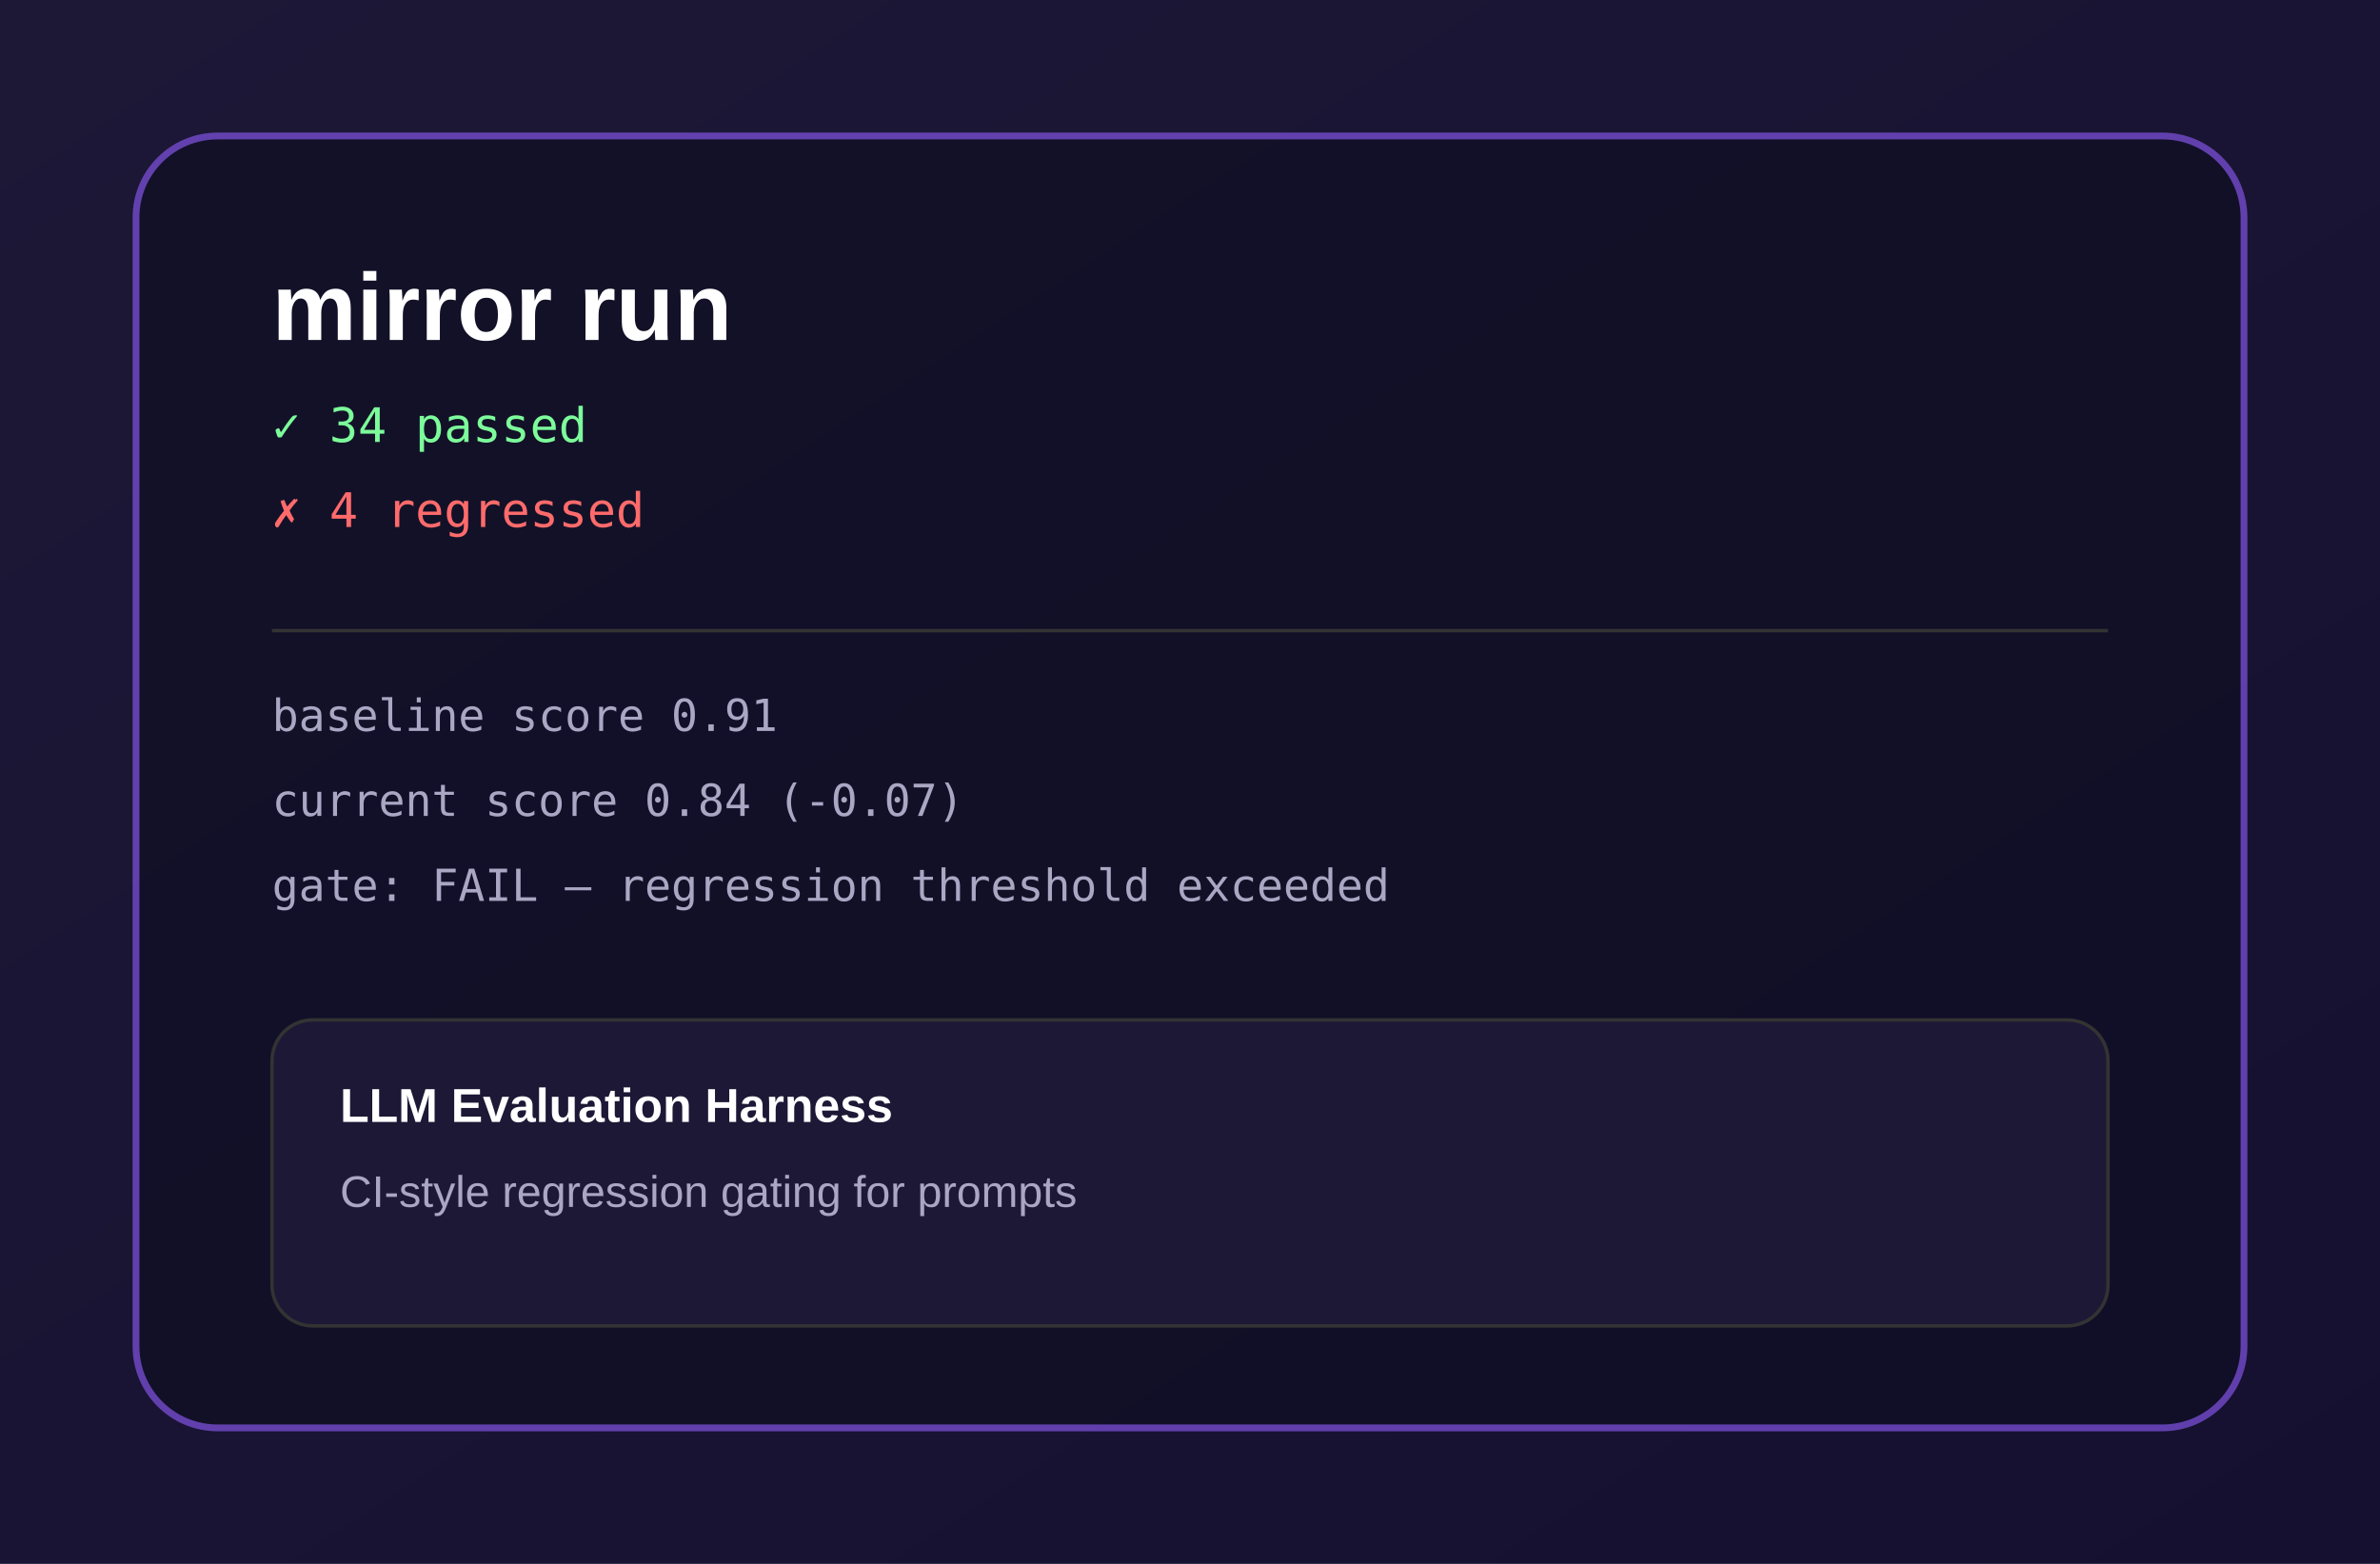
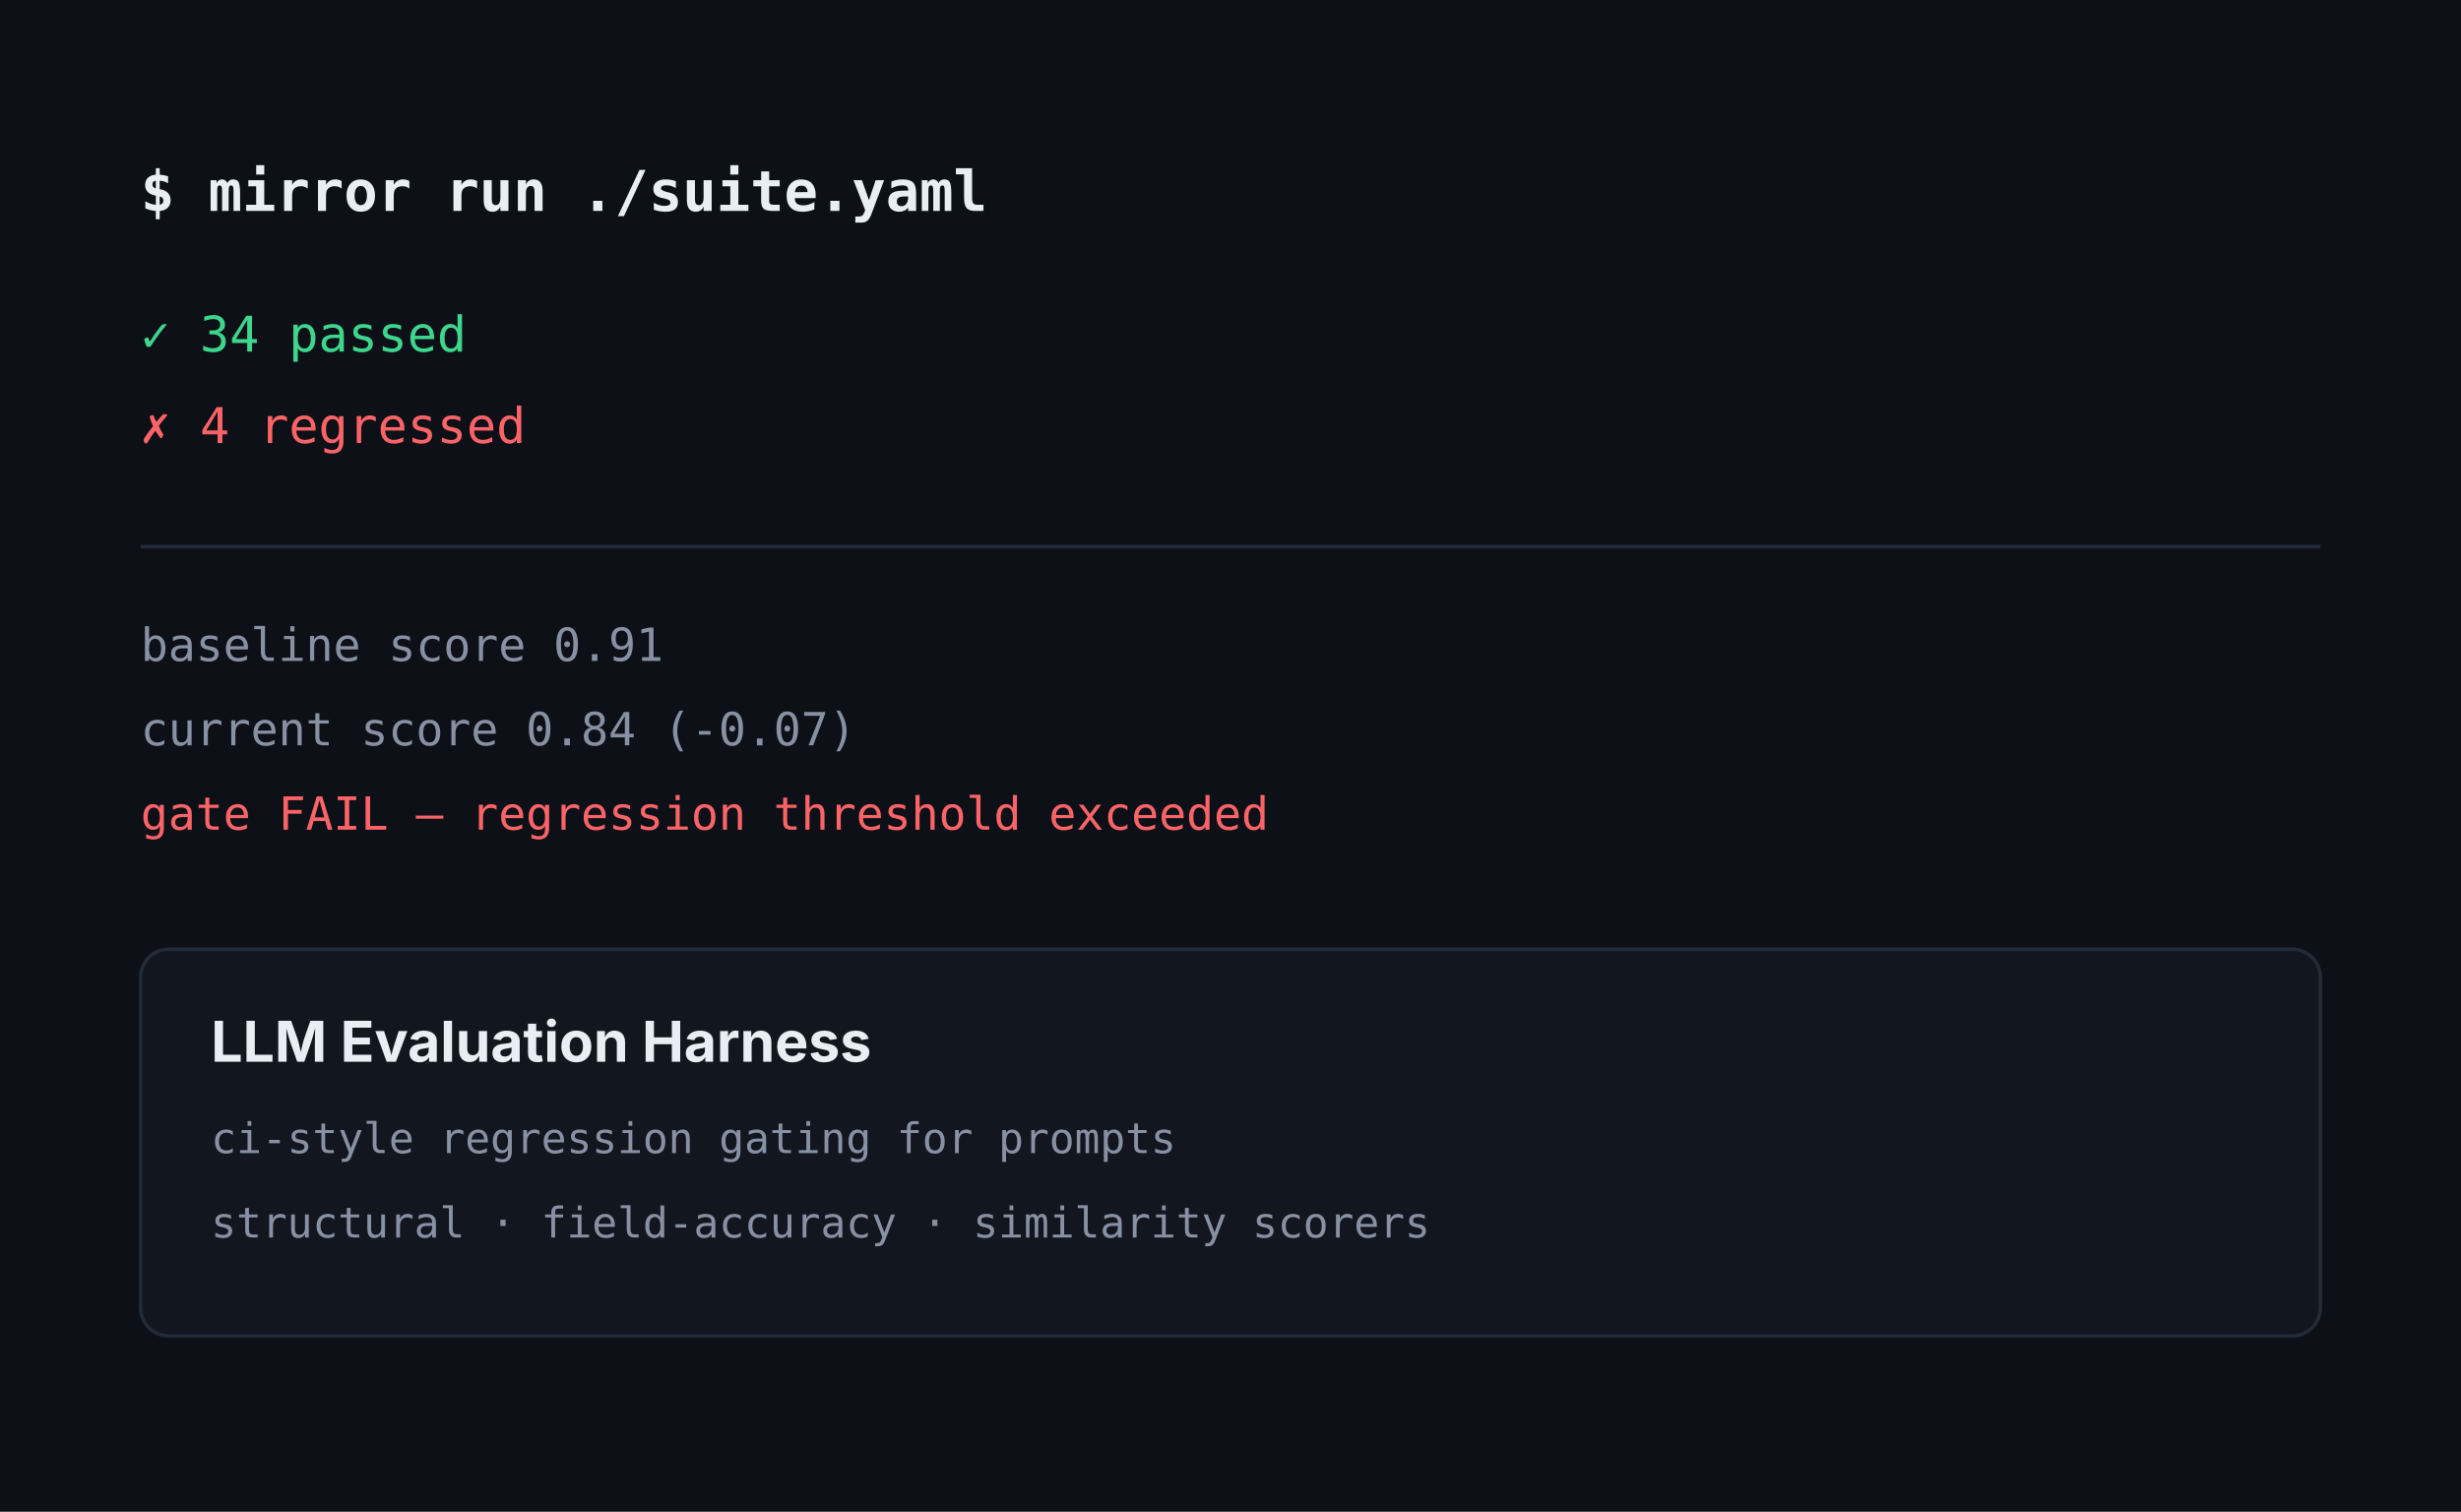
- <svg xmlns="http://www.w3.org/2000/svg" viewBox="0 0 700 460">
-   <defs>
-     <linearGradient id="g3" x1="0" y1="0" x2="1" y2="1">
-       <stop offset="0%" stop-color="#1d1836" />
-       <stop offset="100%" stop-color="#151030" />
-     </linearGradient>
-   </defs>
-   <rect width="700" height="460" fill="url(#g3)" />
-   <rect x="40" y="40" width="620" height="380" rx="24" fill="#0d0d1f" stroke="#915EFF" stroke-width="2" opacity="0.6" />
-   <text x="80" y="100" font-family="Arial, sans-serif" font-size="28" fill="white" font-weight="bold">mirror run</text>
-   <text x="80" y="130" font-family="monospace" font-size="14" fill="#7CFC9A">✓ 34 passed</text>
-   <text x="80" y="155" font-family="monospace" font-size="14" fill="#FF6B6B">✗ 4 regressed</text>
-   <rect x="80" y="185" width="540" height="1" fill="#333" />
-   <text x="80" y="215" font-family="monospace" font-size="13" fill="#aaa6c3">baseline score   0.91</text>
-   <text x="80" y="240" font-family="monospace" font-size="13" fill="#aaa6c3">current score    0.84  (-0.07)</text>
-   <text x="80" y="265" font-family="monospace" font-size="13" fill="#aaa6c3">gate: FAIL — regression threshold exceeded</text>
-   <rect x="80" y="300" width="540" height="90" rx="12" fill="#1d1836" stroke="#333" />
-   <text x="100" y="330" font-family="Arial, sans-serif" font-size="14" fill="white" font-weight="bold">LLM Evaluation Harness</text>
-   <text x="100" y="355" font-family="Arial, sans-serif" font-size="13" fill="#aaa6c3">CI-style regression gating for prompts</text>
+ <svg xmlns="http://www.w3.org/2000/svg" viewBox="0 0 700 430">
+   <rect width="700" height="430" fill="#0D1017" />
+   <text x="40" y="60" font-family="'JetBrains Mono', monospace" font-size="16" fill="#E9EDF4" font-weight="700">$ mirror run ./suite.yaml</text>
+   <text x="40" y="100" font-family="'JetBrains Mono', monospace" font-size="14" fill="#3DD68C">✓ 34 passed</text>
+   <text x="40" y="126" font-family="'JetBrains Mono', monospace" font-size="14" fill="#FB6467">✗ 4 regressed</text>
+   <rect x="40" y="155" width="620" height="1" fill="#232A38" />
+   <text x="40" y="188" font-family="'JetBrains Mono', monospace" font-size="13" fill="#8891A3">baseline score    0.91</text>
+   <text x="40" y="212" font-family="'JetBrains Mono', monospace" font-size="13" fill="#8891A3">current score     0.84  (-0.07)</text>
+   <text x="40" y="236" font-family="'JetBrains Mono', monospace" font-size="13" fill="#FB6467">gate              FAIL — regression threshold exceeded</text>
+   <rect x="40" y="270" width="620" height="110" rx="8" fill="#12161F" stroke="#232A38" stroke-width="1" />
+   <text x="60" y="302" font-family="Inter, sans-serif" font-size="16" fill="#E9EDF4" font-weight="700">LLM Evaluation Harness</text>
+   <text x="60" y="328" font-family="'JetBrains Mono', monospace" font-size="12" fill="#8891A3">ci-style regression gating for prompts</text>
+   <text x="60" y="352" font-family="'JetBrains Mono', monospace" font-size="12" fill="#8891A3">structural · field-accuracy · similarity scorers</text>
</svg>
